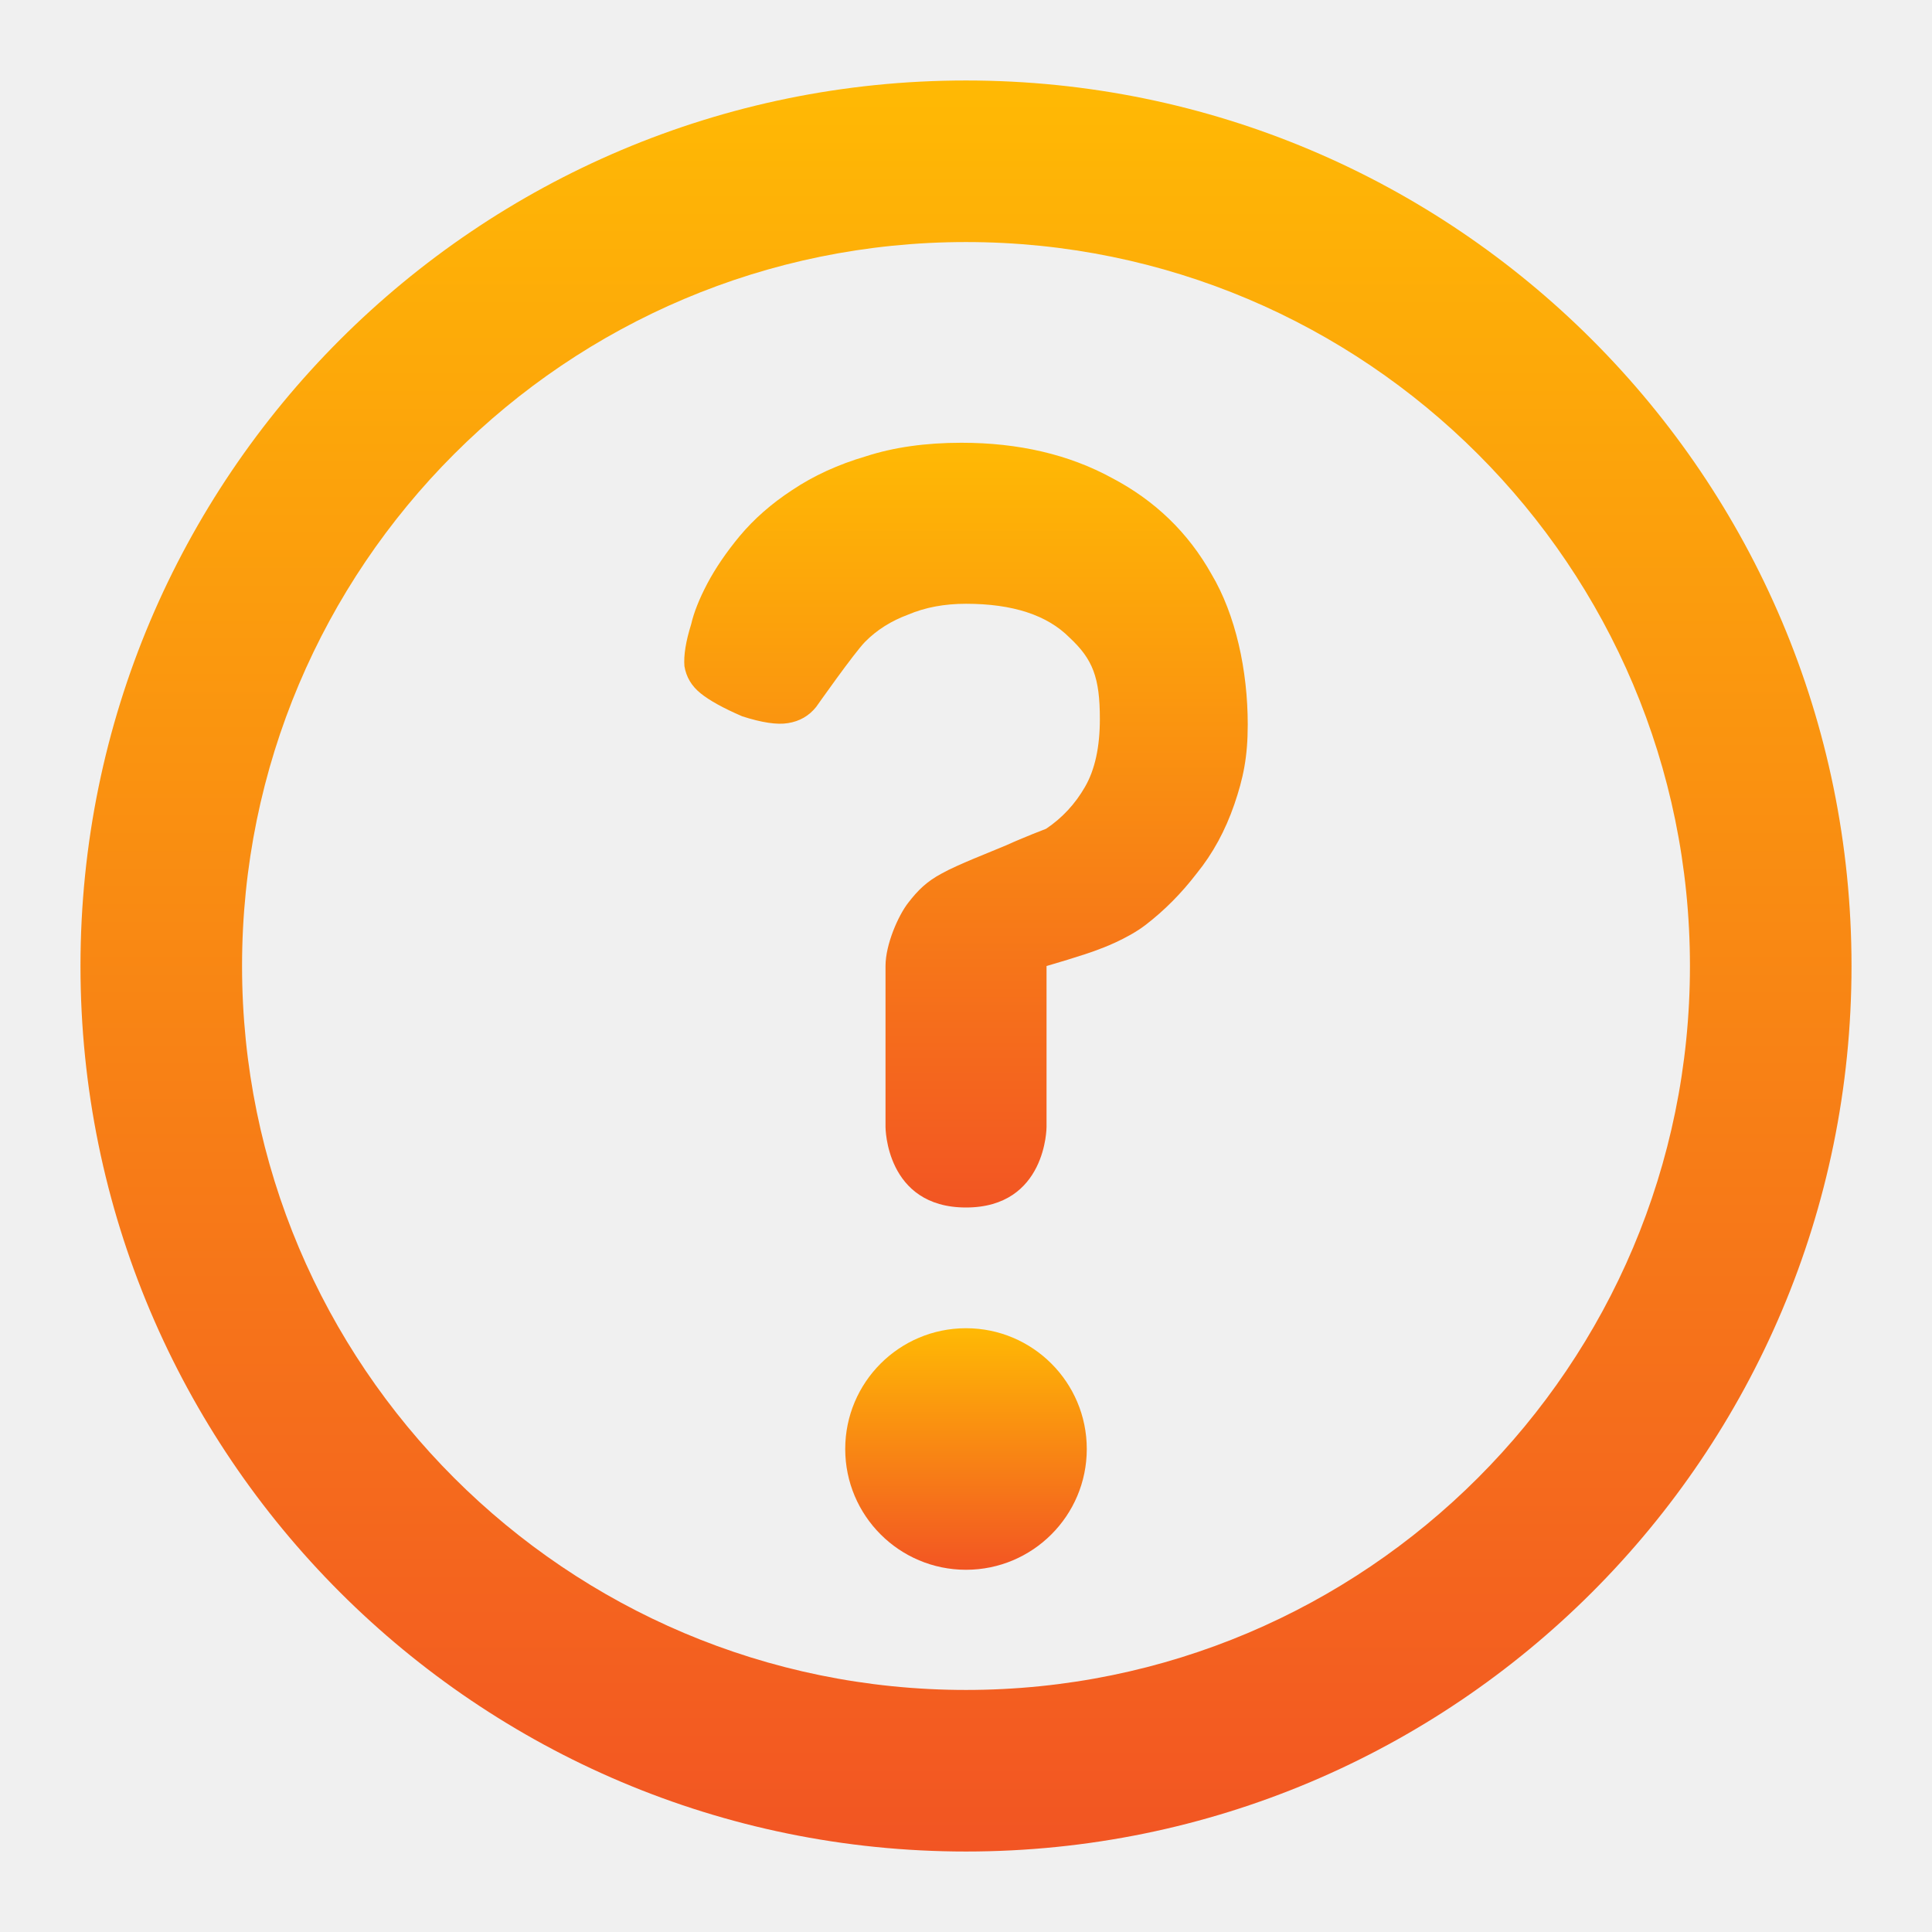
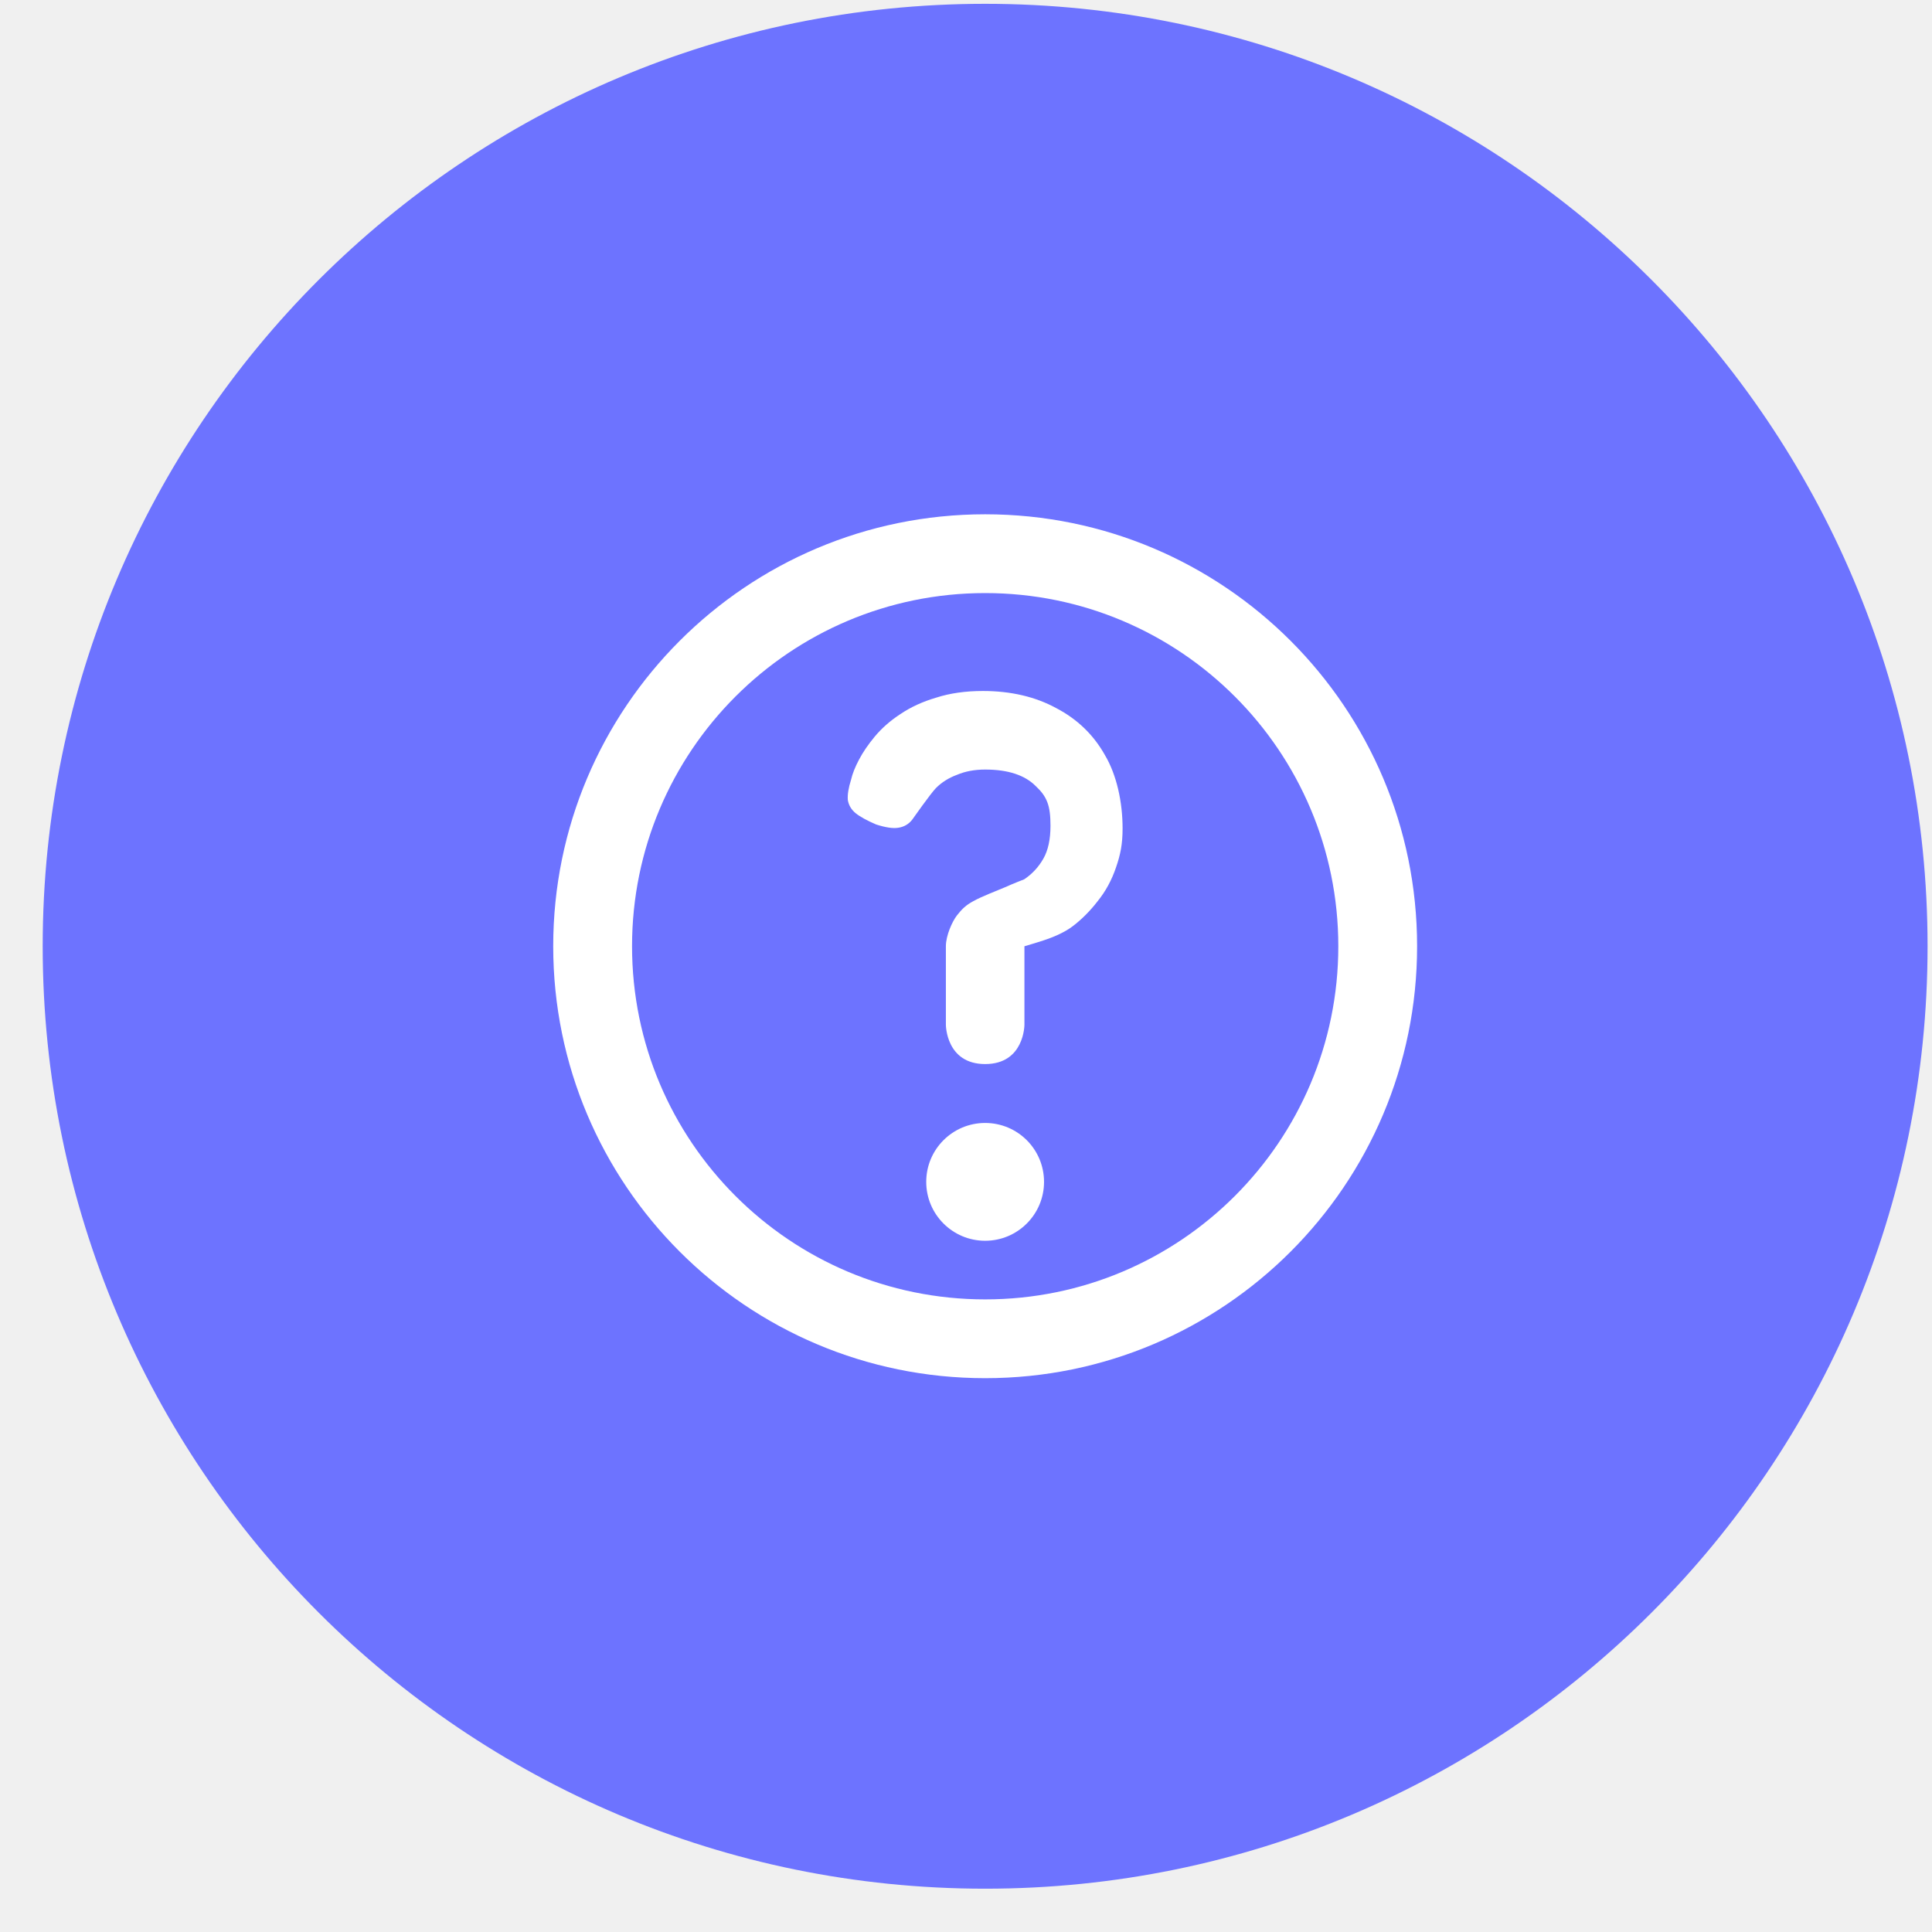
- <svg xmlns="http://www.w3.org/2000/svg" width="35" height="35" viewBox="0 0 35 35" fill="none">
-   <path d="M33.542 17.5C33.542 26.36 26.36 33.542 17.5 33.542C8.641 33.542 1.458 26.36 1.458 17.5C1.458 8.641 8.641 1.458 17.5 1.458C26.36 1.458 33.542 8.641 33.542 17.5ZM4.385 17.5C4.385 24.743 10.257 30.615 17.5 30.615C24.743 30.615 30.615 24.743 30.615 17.5C30.615 10.257 24.743 4.385 17.5 4.385C10.257 4.385 4.385 10.257 4.385 17.5Z" fill="url(#paint0_linear_2103_17)" />
-   <path d="M19.688 26.25C19.688 27.458 18.708 28.438 17.5 28.438C16.292 28.438 15.312 27.458 15.312 26.25C15.312 25.042 16.292 24.062 17.5 24.062C18.708 24.062 19.688 25.042 19.688 26.25Z" fill="url(#paint1_linear_2103_17)" />
-   <path d="M16.042 17.5V20.417C16.042 20.417 16.042 21.875 17.5 21.875C18.959 21.875 18.959 20.417 18.959 20.417V17.5C18.959 17.5 19.657 17.3 19.925 17.191C19.925 17.191 20.412 17.018 20.753 16.756C21.094 16.494 21.403 16.183 21.679 15.823C21.971 15.464 22.198 15.046 22.361 14.572C22.523 14.098 22.604 13.714 22.604 13.125C22.604 12.144 22.385 11.137 21.947 10.401C21.525 9.649 20.924 9.068 20.144 8.659C19.365 8.234 18.456 8.021 17.417 8.021C16.767 8.021 16.191 8.103 15.688 8.266C15.184 8.414 14.738 8.618 14.348 8.88C13.974 9.125 13.658 9.403 13.398 9.714C13.155 10.008 12.96 10.295 12.813 10.573C12.667 10.851 12.57 11.096 12.521 11.309C12.424 11.62 12.383 11.873 12.399 12.069C12.432 12.266 12.529 12.429 12.692 12.56C12.854 12.691 13.106 12.83 13.447 12.977C13.804 13.092 14.08 13.133 14.275 13.1C14.486 13.067 14.656 12.969 14.786 12.806C14.786 12.806 15.479 11.821 15.674 11.625C15.885 11.412 16.144 11.248 16.453 11.134C16.761 11.003 17.11 10.938 17.5 10.938C18.345 10.938 18.97 11.142 19.376 11.551C19.798 11.944 19.925 12.274 19.925 13.026C19.925 13.533 19.836 13.942 19.657 14.253C19.479 14.564 19.243 14.818 18.951 15.014C18.951 15.014 18.554 15.165 18.229 15.313C17.921 15.444 17.355 15.66 17.062 15.823C16.786 15.971 16.631 16.125 16.453 16.355C16.274 16.584 16.042 17.108 16.042 17.5Z" fill="url(#paint2_linear_2103_17)" />
+ <svg xmlns="http://www.w3.org/2000/svg" width="41" height="41" viewBox="0 0 41 41" fill="none">
+   <circle cx="20.906" cy="20.081" r="20" fill="#6D73FF" />
+   <g clip-path="url(#clip0_2480_102)">
+     <path d="M30.073 20.081C30.073 25.143 25.97 29.247 20.907 29.247C15.844 29.247 11.74 25.143 11.74 20.081C11.74 15.018 15.844 10.914 20.907 10.914C25.97 10.914 30.073 15.018 30.073 20.081ZM13.413 20.081C13.413 24.22 16.768 27.575 20.907 27.575C25.046 27.575 28.401 24.22 28.401 20.081C28.401 15.942 25.046 12.586 20.907 12.586C16.768 12.586 13.413 15.942 13.413 20.081Z" fill="white" />
+     <path d="M22.156 25.081C22.156 25.771 21.597 26.331 20.906 26.331C20.216 26.331 19.656 25.771 19.656 25.081C19.656 24.39 20.216 23.831 20.906 23.831C21.597 23.831 22.156 24.39 22.156 25.081Z" fill="white" />
+     <path d="M20.073 20.081V21.747C20.073 21.747 20.073 22.581 20.907 22.581C21.74 22.581 21.74 21.747 21.74 21.747V20.081C21.74 20.081 22.14 19.966 22.293 19.904C22.293 19.904 22.571 19.805 22.766 19.655C22.961 19.506 23.137 19.328 23.295 19.123C23.462 18.917 23.592 18.679 23.684 18.407C23.777 18.137 23.823 17.917 23.823 17.581C23.823 17.02 23.698 16.445 23.448 16.024C23.207 15.594 22.863 15.262 22.418 15.029C21.973 14.786 21.453 14.664 20.859 14.664C20.488 14.664 20.159 14.711 19.871 14.804C19.583 14.888 19.328 15.005 19.106 15.155C18.892 15.295 18.711 15.454 18.563 15.632C18.424 15.8 18.312 15.963 18.229 16.122C18.145 16.281 18.09 16.421 18.062 16.543C18.006 16.72 17.983 16.865 17.992 16.977C18.011 17.09 18.067 17.183 18.159 17.258C18.252 17.333 18.396 17.412 18.591 17.496C18.795 17.562 18.953 17.585 19.064 17.566C19.184 17.548 19.282 17.491 19.356 17.398C19.356 17.398 19.752 16.835 19.863 16.723C19.984 16.602 20.132 16.508 20.308 16.443C20.485 16.368 20.684 16.331 20.907 16.331C21.389 16.331 21.747 16.448 21.979 16.681C22.22 16.906 22.293 17.094 22.293 17.524C22.293 17.814 22.242 18.048 22.14 18.225C22.038 18.403 21.903 18.548 21.736 18.66C21.736 18.66 21.509 18.747 21.323 18.831C21.147 18.905 20.824 19.029 20.657 19.123C20.499 19.207 20.41 19.295 20.308 19.426C20.206 19.557 20.073 19.856 20.073 20.081Z" fill="white" />
+   </g>
  <defs>
-     <linearGradient id="paint0_linear_2103_17" x1="17.5" y1="1.458" x2="17.5" y2="33.542" gradientUnits="userSpaceOnUse">
-       <stop stop-color="#FFB904" />
-       <stop offset="1" stop-color="#F25523" />
-     </linearGradient>
-     <linearGradient id="paint1_linear_2103_17" x1="17.5" y1="24.062" x2="17.5" y2="28.438" gradientUnits="userSpaceOnUse">
-       <stop stop-color="#FFB904" />
-       <stop offset="1" stop-color="#F25523" />
-     </linearGradient>
-     <linearGradient id="paint2_linear_2103_17" x1="17.5" y1="8.021" x2="17.5" y2="21.875" gradientUnits="userSpaceOnUse">
-       <stop stop-color="#FFB904" />
-       <stop offset="1" stop-color="#F25523" />
-     </linearGradient>
+     <clipPath id="clip0_2480_102">
+       <rect width="20" height="20" fill="white" transform="translate(10.9062 10.0806)" />
+     </clipPath>
  </defs>
</svg>
